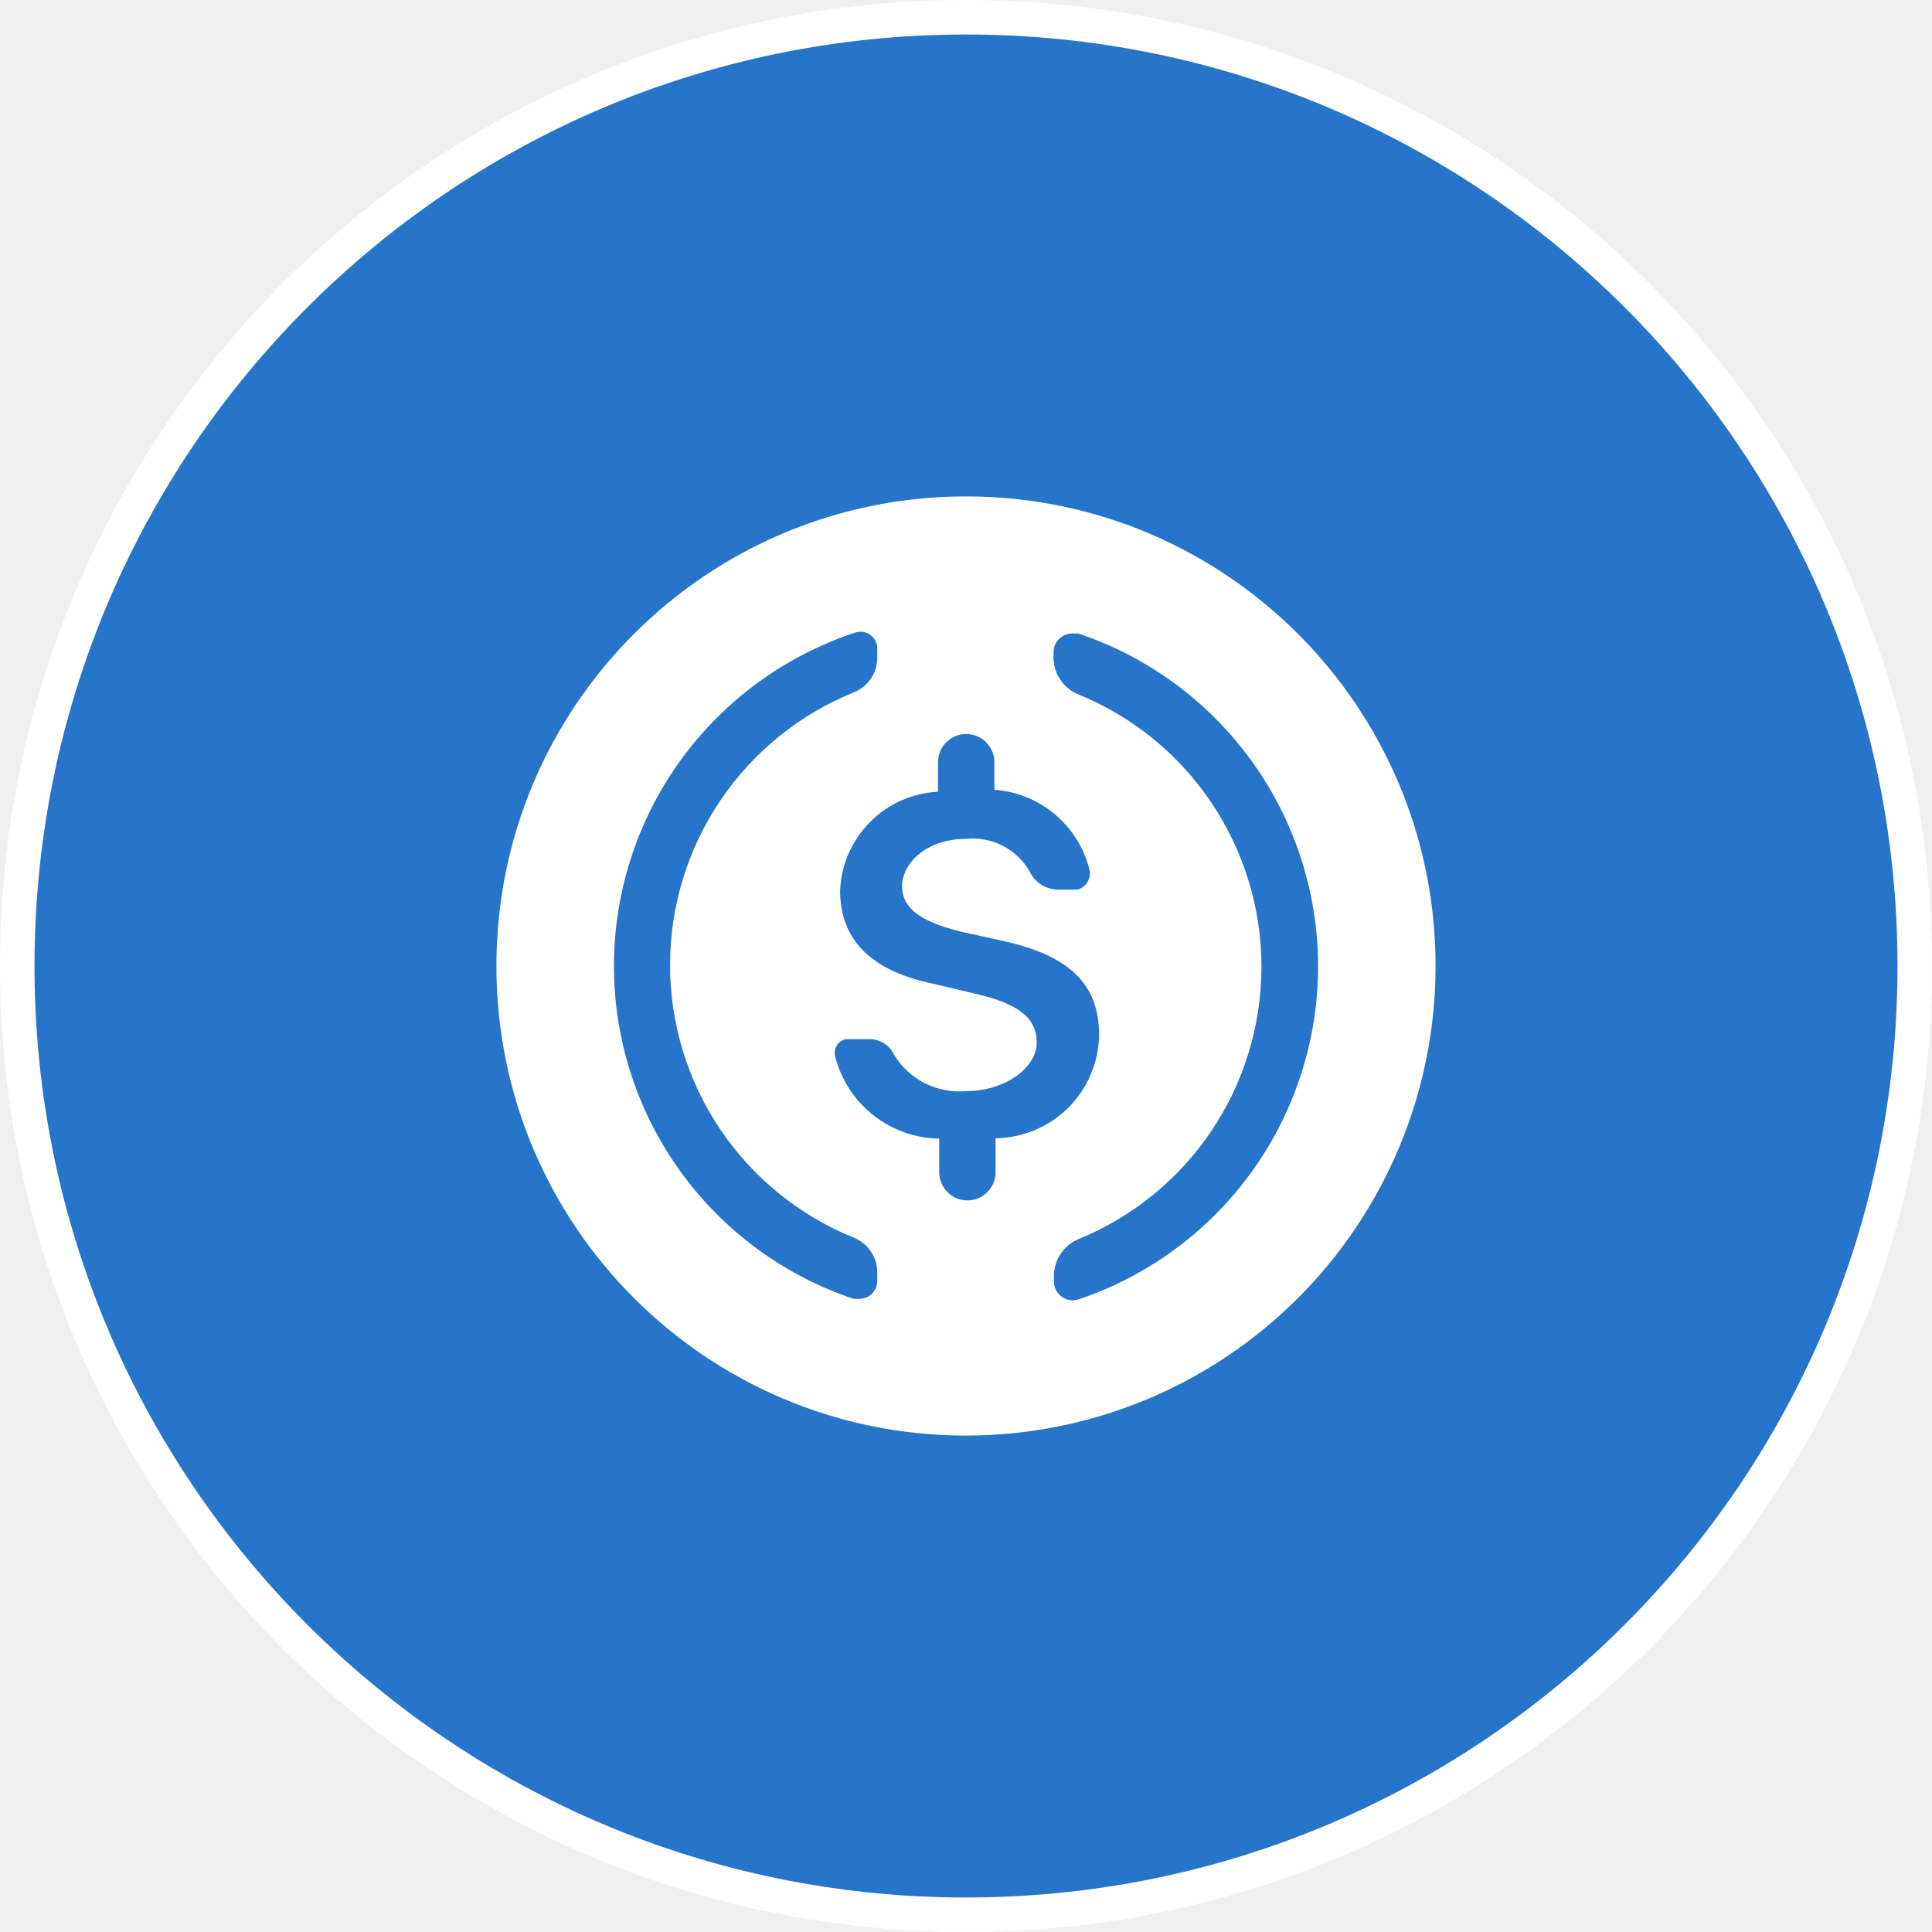
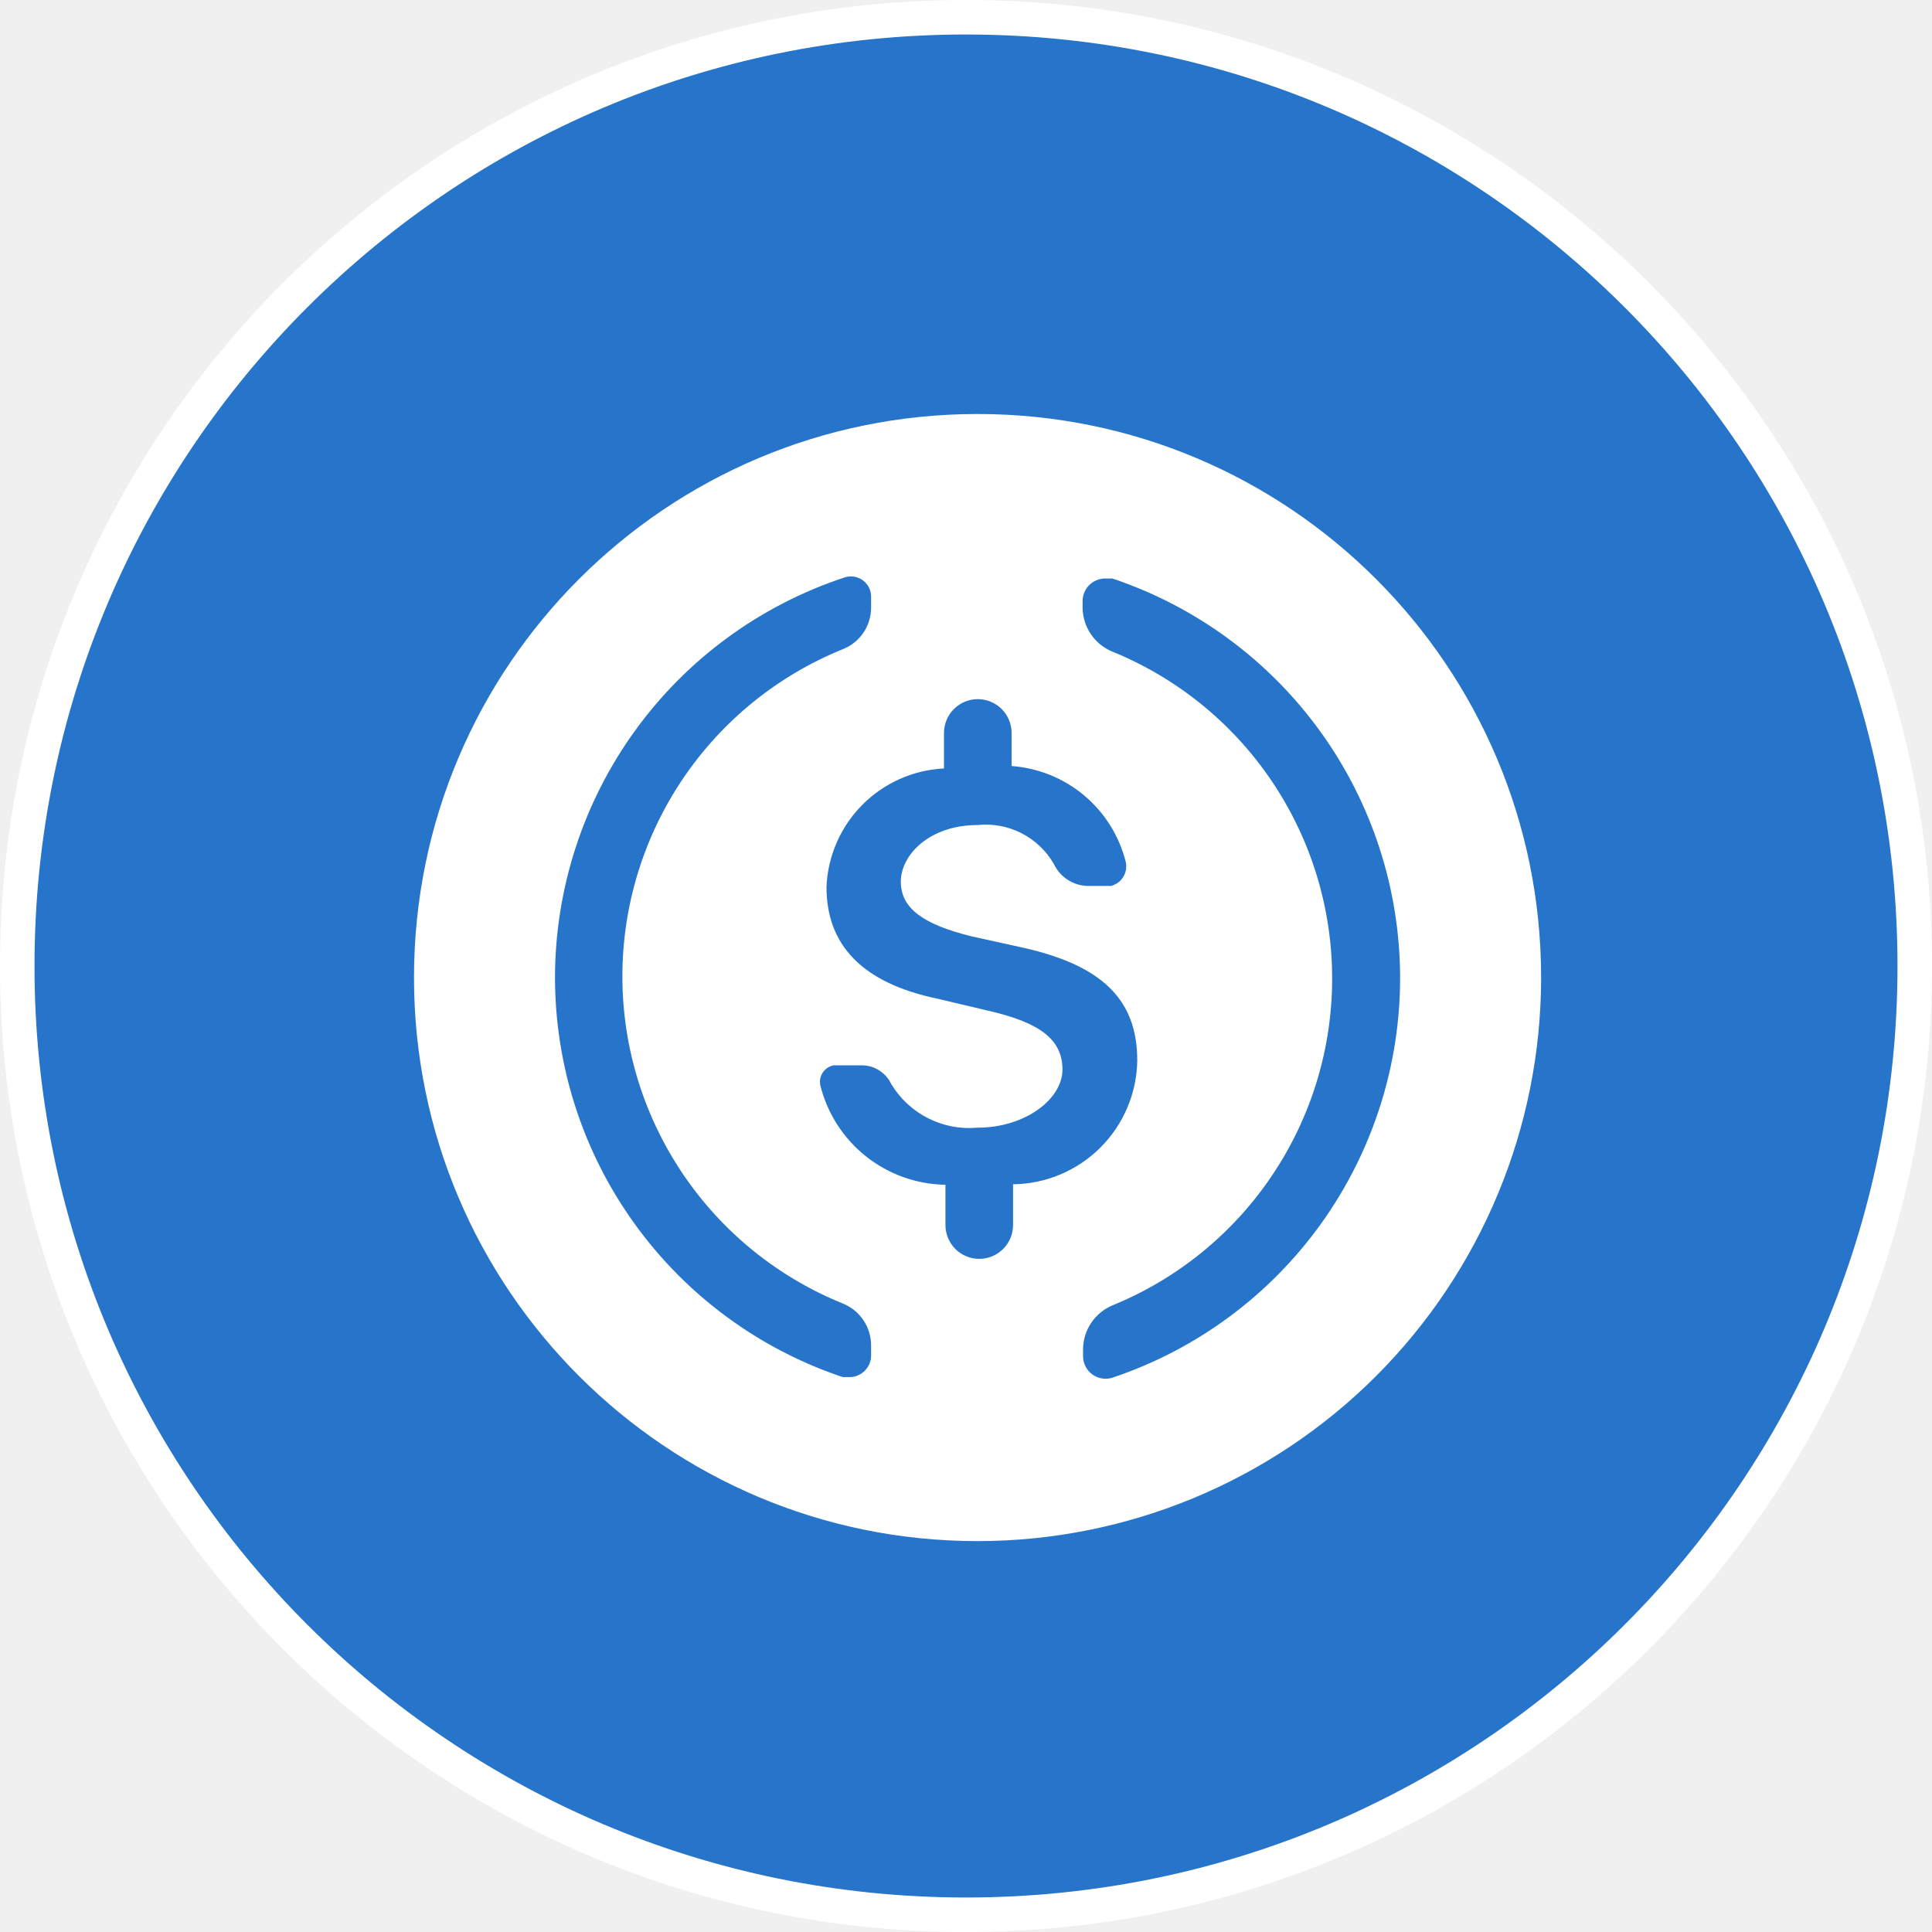
<svg xmlns="http://www.w3.org/2000/svg" width="56" height="56" viewBox="0 0 56 56" fill="none">
  <rect x="0.5" y="0.5" width="55" height="55" rx="27.5" fill="#2775CA" />
  <rect x="0.5" y="0.5" width="55" height="55" rx="27.5" stroke="white" />
-   <path d="M28 41.611C20.482 41.611 14.389 35.518 14.389 28C14.389 20.482 20.482 14.389 28 14.389C35.518 14.389 41.611 20.482 41.611 28C41.611 31.61 40.177 35.072 37.624 37.624C35.072 40.177 31.61 41.611 28 41.611ZM27.189 22.949C26.444 22.986 25.74 23.3 25.215 23.83C24.69 24.359 24.382 25.066 24.351 25.811C24.351 27.212 25.208 28.127 27.027 28.51L28.301 28.811C29.541 29.1 30.05 29.517 30.05 30.224C30.05 30.931 29.158 31.626 28 31.626C27.589 31.663 27.175 31.584 26.806 31.398C26.437 31.212 26.128 30.925 25.915 30.572C25.852 30.437 25.752 30.324 25.627 30.244C25.502 30.164 25.357 30.121 25.208 30.12H24.525C24.472 30.13 24.422 30.149 24.377 30.179C24.333 30.208 24.294 30.246 24.264 30.29C24.234 30.334 24.213 30.384 24.202 30.436C24.191 30.488 24.19 30.542 24.201 30.595C24.367 31.274 24.754 31.879 25.301 32.315C25.848 32.751 26.524 32.993 27.224 33.004V33.977C27.224 34.194 27.31 34.401 27.463 34.555C27.616 34.708 27.824 34.794 28.041 34.794C28.257 34.794 28.465 34.708 28.618 34.555C28.771 34.401 28.857 34.194 28.857 33.977V32.993C29.648 32.984 30.404 32.666 30.965 32.108C31.525 31.55 31.845 30.795 31.858 30.004C31.858 28.533 31.012 27.687 29.008 27.259L27.849 27.004C26.691 26.714 26.147 26.332 26.147 25.683C26.147 25.034 26.842 24.316 28 24.316C28.365 24.278 28.733 24.346 29.06 24.513C29.387 24.679 29.658 24.937 29.842 25.255C29.916 25.413 30.034 25.547 30.182 25.642C30.329 25.736 30.501 25.787 30.676 25.787H31.22C31.344 25.757 31.451 25.68 31.518 25.571C31.585 25.463 31.607 25.332 31.579 25.208C31.422 24.581 31.072 24.019 30.576 23.603C30.081 23.187 29.468 22.938 28.823 22.891V22.092C28.823 21.875 28.736 21.668 28.583 21.515C28.43 21.361 28.222 21.275 28.006 21.275C27.789 21.275 27.581 21.361 27.428 21.515C27.275 21.668 27.189 21.875 27.189 22.092V22.949ZM17.795 28C17.796 30.134 18.468 32.213 19.715 33.945C20.962 35.676 22.721 36.972 24.745 37.649H24.907C25.045 37.649 25.178 37.594 25.276 37.497C25.373 37.399 25.428 37.266 25.428 37.128V36.885C25.429 36.669 25.365 36.458 25.245 36.279C25.126 36.099 24.956 35.96 24.756 35.877C23.181 35.241 21.831 34.148 20.88 32.74C19.93 31.331 19.422 29.67 19.422 27.971C19.422 26.271 19.93 24.611 20.88 23.202C21.831 21.794 23.181 20.701 24.756 20.065C24.955 19.984 25.125 19.847 25.244 19.669C25.364 19.492 25.428 19.283 25.428 19.069V18.802C25.429 18.724 25.411 18.647 25.376 18.577C25.34 18.507 25.288 18.447 25.225 18.402C25.161 18.356 25.087 18.327 25.01 18.316C24.932 18.305 24.854 18.313 24.78 18.339C22.748 19.011 20.979 20.306 19.725 22.04C18.471 23.774 17.796 25.86 17.795 28ZM38.206 28C38.202 25.868 37.529 23.791 36.282 22.062C35.035 20.333 33.277 19.039 31.255 18.362H31.081C30.937 18.362 30.799 18.419 30.696 18.521C30.594 18.624 30.537 18.762 30.537 18.907V19.08C30.542 19.304 30.611 19.521 30.736 19.706C30.861 19.891 31.038 20.036 31.244 20.123C32.816 20.761 34.162 21.853 35.11 23.261C36.057 24.668 36.564 26.326 36.564 28.023C36.564 29.72 36.057 31.378 35.11 32.785C34.162 34.193 32.816 35.285 31.244 35.923C31.042 36.011 30.869 36.155 30.746 36.338C30.623 36.52 30.554 36.734 30.549 36.954V37.151C30.549 37.237 30.571 37.322 30.611 37.398C30.651 37.474 30.708 37.539 30.778 37.589C30.848 37.639 30.929 37.671 31.014 37.684C31.099 37.696 31.185 37.688 31.267 37.661C33.29 36.981 35.048 35.682 36.293 33.949C37.538 32.215 38.207 30.134 38.206 28Z" fill="white" />
+   <path d="M28.335 44.67C19.312 44.67 12 37.358 12 28.335C12 19.312 19.312 12 28.335 12C37.358 12 44.67 19.312 44.67 28.335C44.67 32.667 42.949 36.822 39.886 39.886C36.822 42.949 32.667 44.67 28.335 44.67ZM27.362 22.274C26.468 22.318 25.623 22.695 24.993 23.33C24.363 23.965 23.993 24.813 23.956 25.707C23.956 27.39 24.985 28.488 27.167 28.947L28.697 29.308C30.184 29.656 30.796 30.156 30.796 31.004C30.796 31.852 29.725 32.686 28.335 32.686C27.841 32.732 27.345 32.637 26.902 32.413C26.459 32.19 26.089 31.846 25.833 31.421C25.757 31.26 25.637 31.124 25.487 31.028C25.337 30.932 25.163 30.88 24.985 30.879H24.164C24.101 30.891 24.041 30.915 23.987 30.95C23.934 30.985 23.887 31.03 23.851 31.083C23.815 31.136 23.79 31.196 23.777 31.259C23.764 31.321 23.763 31.386 23.775 31.449C23.975 32.264 24.439 32.991 25.096 33.514C25.753 34.037 26.564 34.328 27.404 34.341V35.508C27.404 35.768 27.507 36.018 27.691 36.202C27.874 36.385 28.124 36.489 28.384 36.489C28.644 36.489 28.893 36.385 29.077 36.202C29.261 36.018 29.364 35.768 29.364 35.508V34.327C30.313 34.316 31.221 33.935 31.893 33.265C32.566 32.595 32.95 31.689 32.964 30.74C32.964 28.974 31.95 27.96 29.544 27.445L28.154 27.139C26.764 26.792 26.111 26.333 26.111 25.555C26.111 24.776 26.945 23.914 28.335 23.914C28.773 23.868 29.215 23.95 29.607 24.15C29.999 24.35 30.325 24.659 30.545 25.04C30.635 25.23 30.776 25.392 30.953 25.505C31.131 25.618 31.336 25.679 31.546 25.68H32.2C32.348 25.643 32.477 25.55 32.557 25.42C32.638 25.29 32.664 25.134 32.631 24.985C32.442 24.232 32.021 23.558 31.427 23.058C30.833 22.559 30.096 22.26 29.322 22.204V21.245C29.322 20.985 29.219 20.736 29.035 20.552C28.851 20.368 28.602 20.265 28.342 20.265C28.082 20.265 27.833 20.368 27.649 20.552C27.465 20.736 27.362 20.985 27.362 21.245V22.274ZM16.087 28.335C16.089 30.896 16.895 33.392 18.392 35.469C19.888 37.547 22 39.103 24.428 39.916H24.623C24.789 39.916 24.948 39.85 25.066 39.732C25.183 39.615 25.249 39.456 25.249 39.29V38.998C25.249 38.739 25.173 38.486 25.029 38.271C24.886 38.055 24.681 37.888 24.442 37.788C22.551 37.025 20.931 35.714 19.791 34.023C18.65 32.333 18.04 30.34 18.04 28.3C18.04 26.261 18.65 24.268 19.791 22.577C20.931 20.887 22.551 19.575 24.442 18.812C24.68 18.715 24.884 18.55 25.028 18.337C25.171 18.124 25.248 17.873 25.249 17.616V17.297C25.25 17.203 25.228 17.11 25.185 17.026C25.143 16.943 25.081 16.871 25.004 16.816C24.928 16.761 24.839 16.726 24.746 16.713C24.654 16.7 24.559 16.709 24.47 16.741C22.032 17.547 19.909 19.101 18.404 21.183C16.9 23.264 16.089 25.767 16.087 28.335ZM40.583 28.335C40.578 25.776 39.771 23.284 38.274 21.209C36.778 19.134 34.668 17.581 32.242 16.768H32.033C31.86 16.768 31.694 16.837 31.571 16.96C31.448 17.082 31.38 17.248 31.38 17.422V17.63C31.385 17.898 31.468 18.159 31.619 18.381C31.769 18.603 31.981 18.777 32.228 18.882C34.114 19.647 35.73 20.958 36.867 22.647C38.005 24.337 38.613 26.326 38.613 28.363C38.613 30.399 38.005 32.389 36.867 34.078C35.73 35.767 34.114 37.078 32.228 37.844C31.985 37.95 31.778 38.122 31.631 38.341C31.483 38.56 31.401 38.817 31.393 39.081V39.318C31.395 39.421 31.42 39.522 31.468 39.613C31.516 39.705 31.585 39.783 31.669 39.843C31.753 39.903 31.85 39.942 31.952 39.957C32.054 39.972 32.158 39.962 32.255 39.929C34.684 39.113 36.794 37.555 38.288 35.474C39.782 33.394 40.585 30.896 40.583 28.335Z" fill="white" />
</svg>
